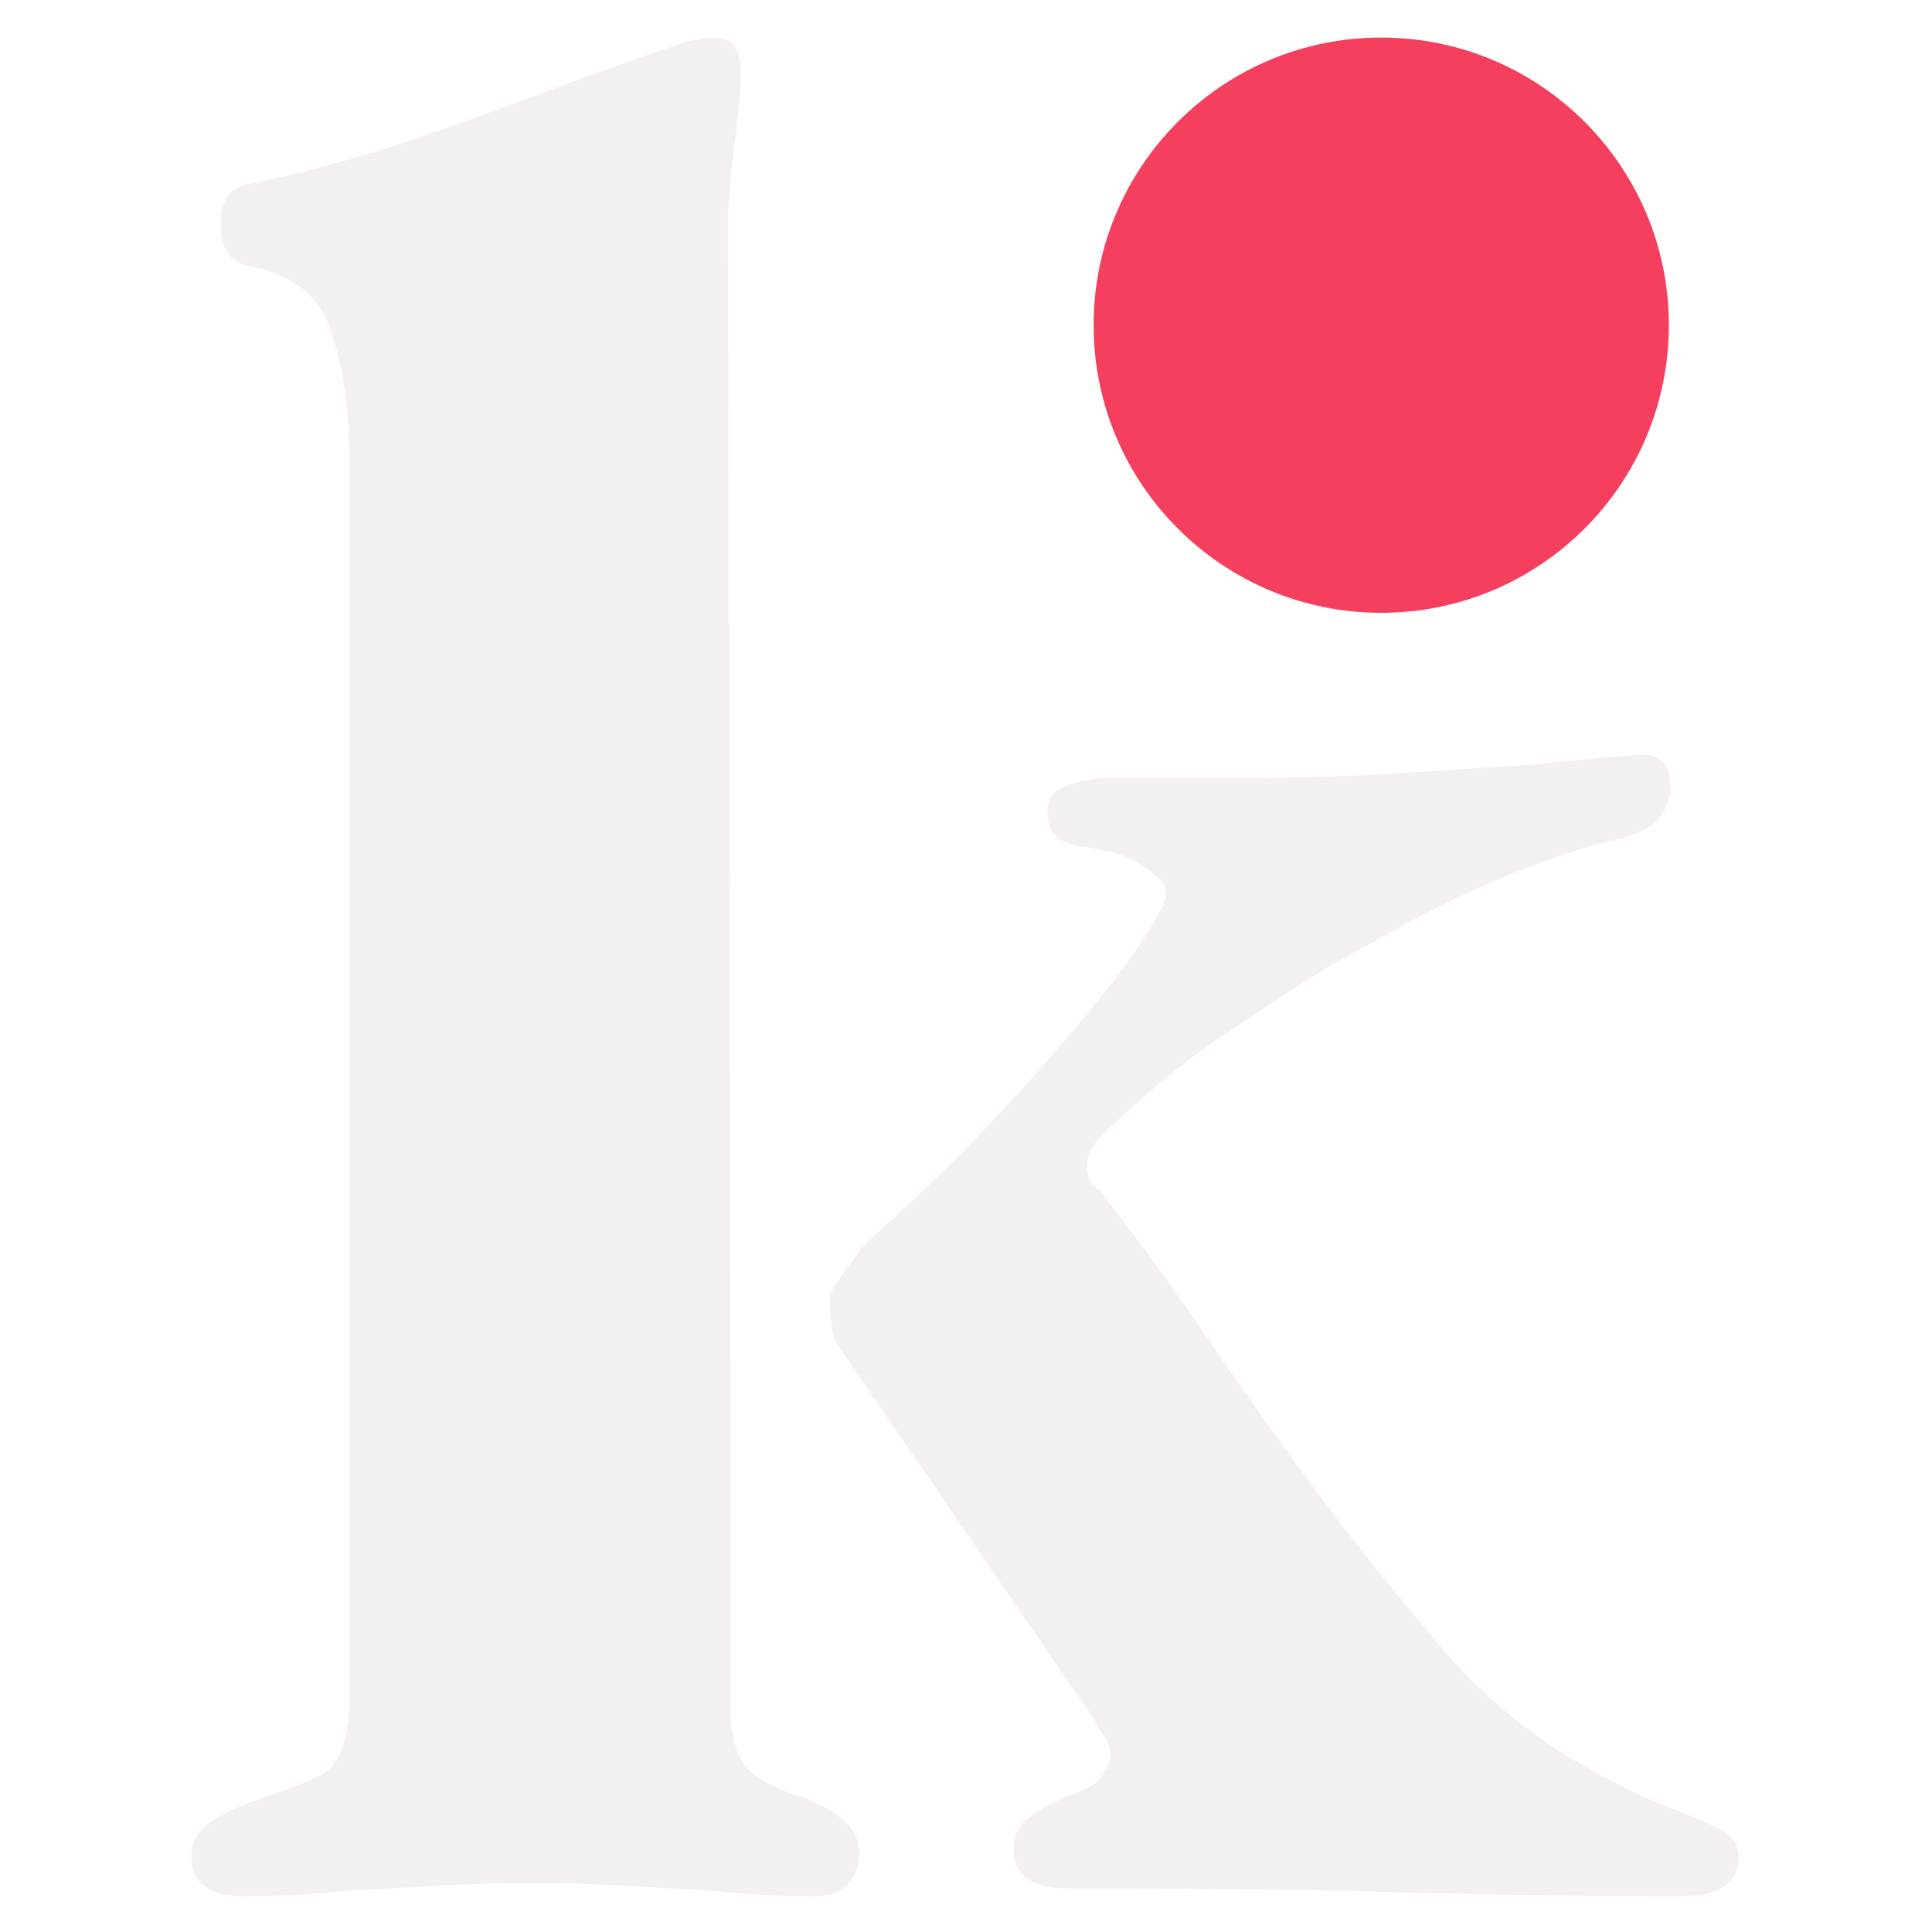
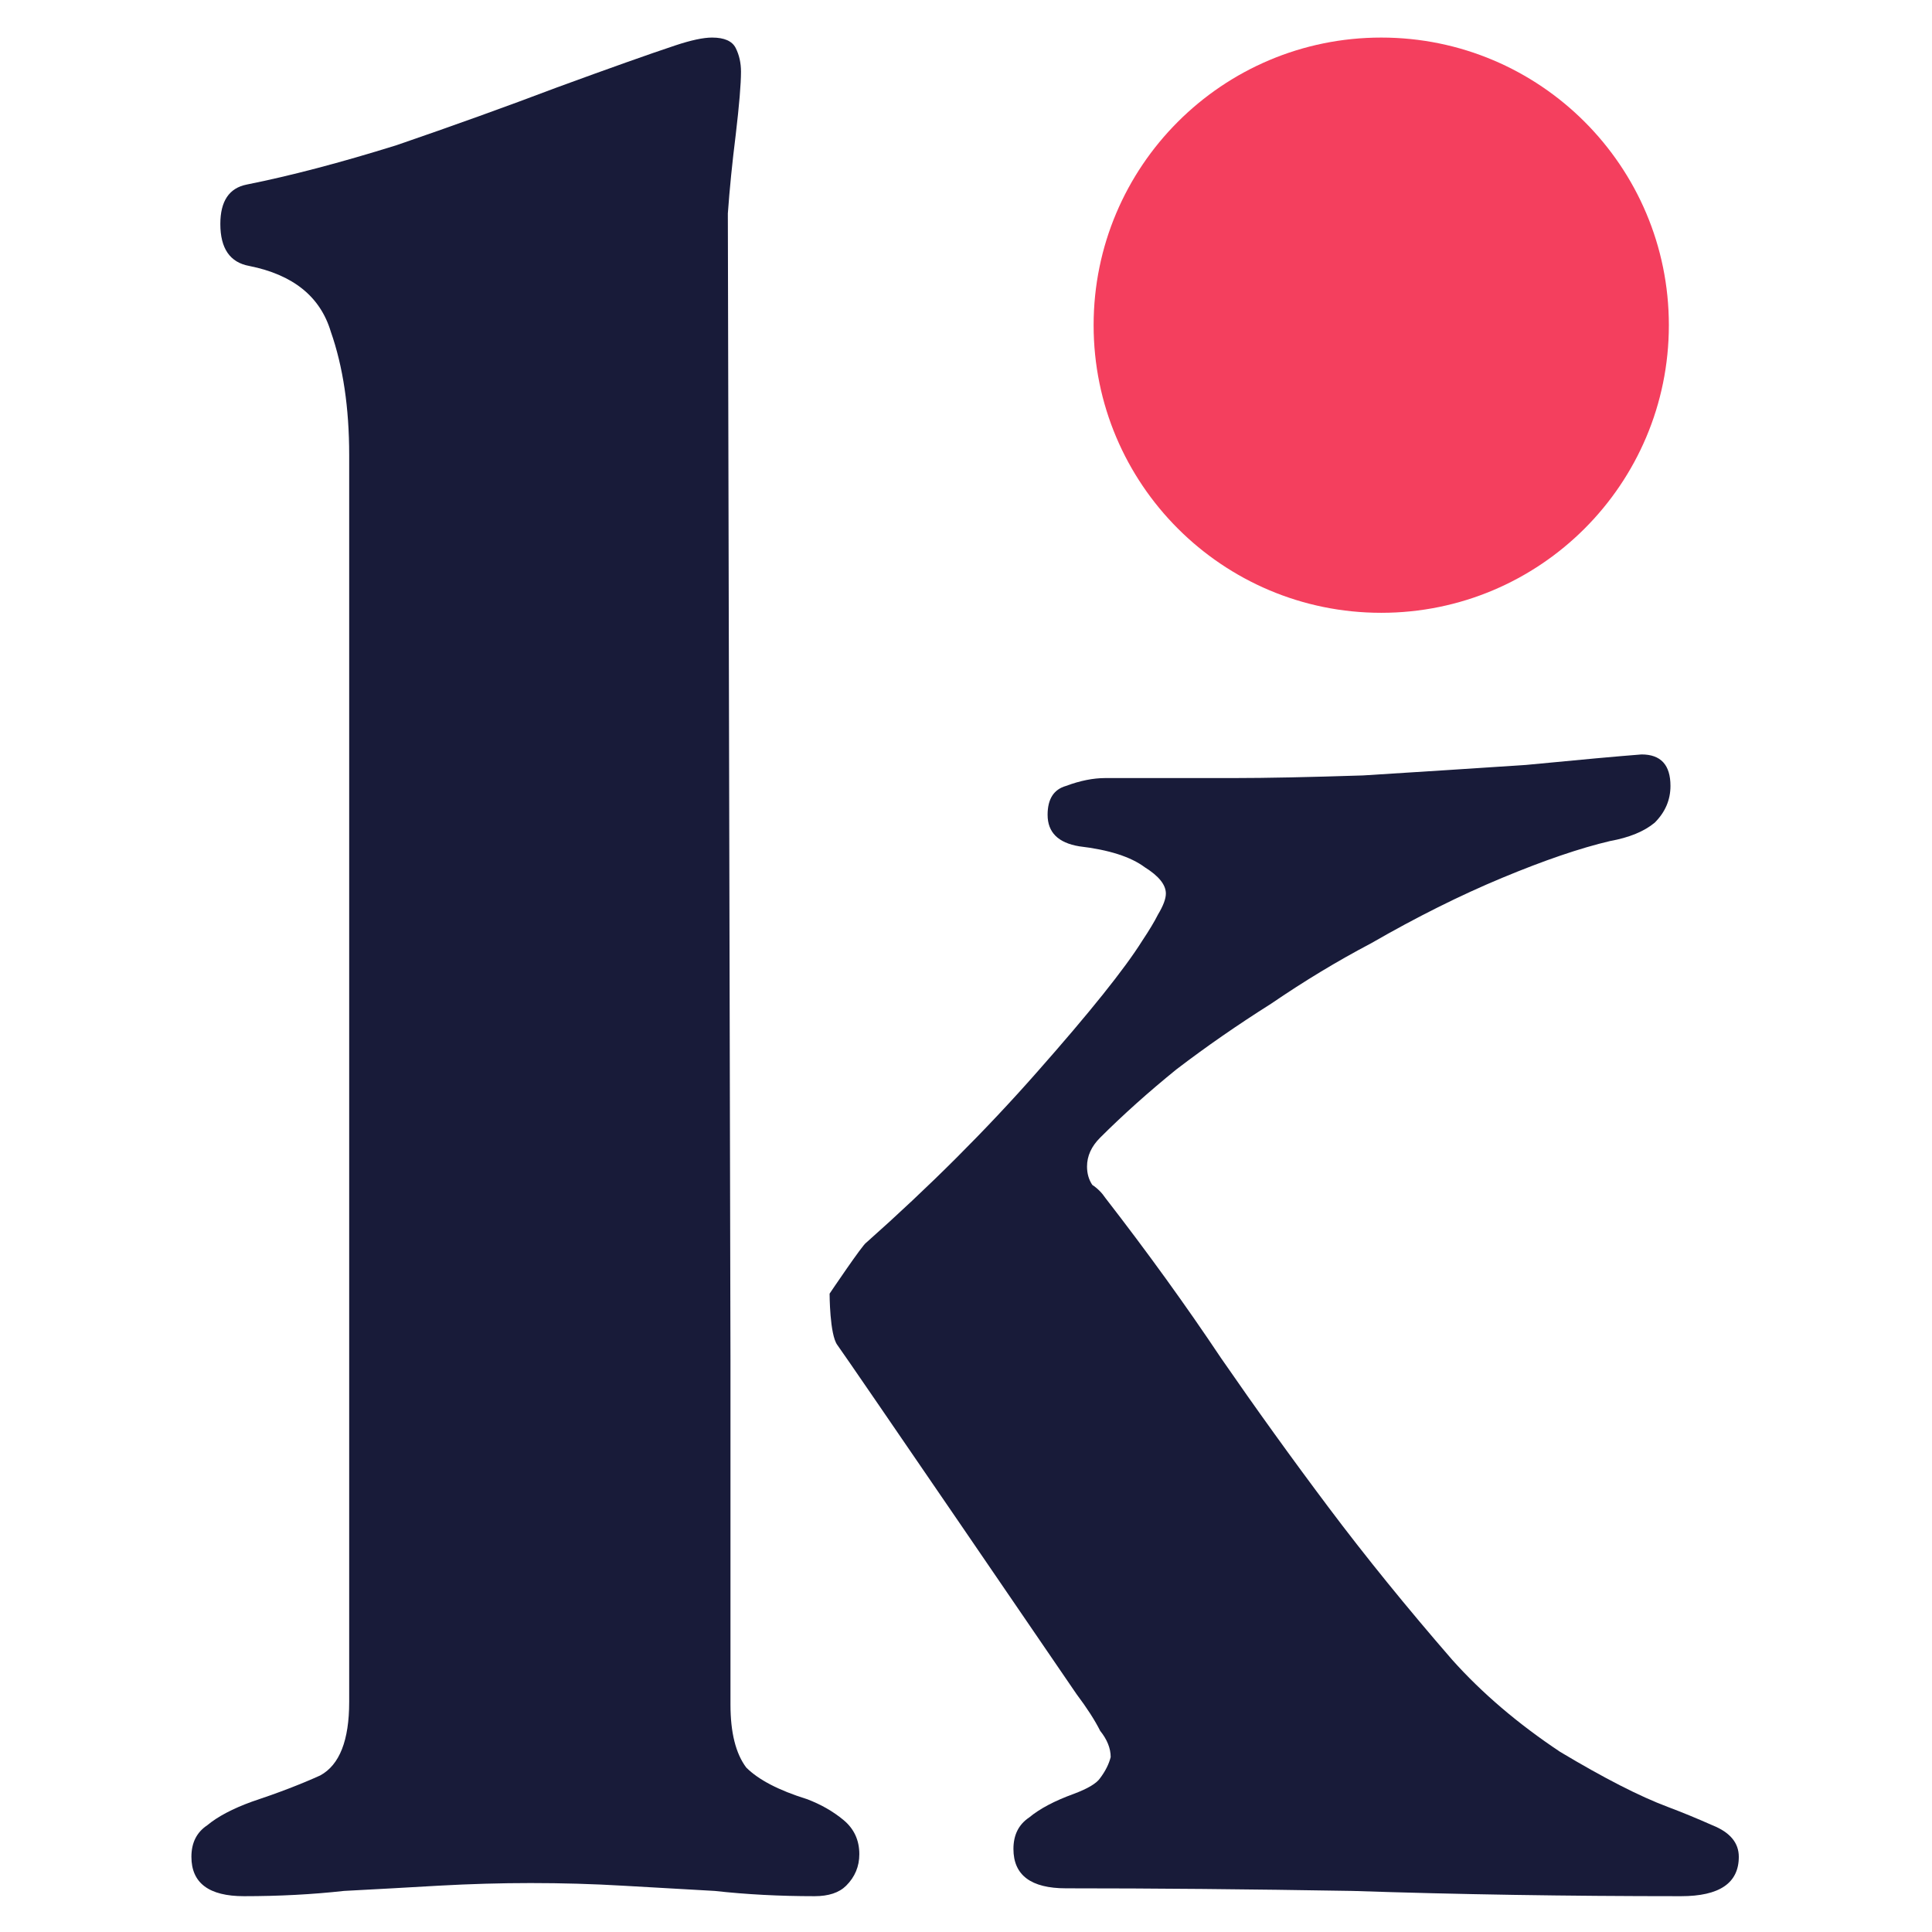
<svg xmlns="http://www.w3.org/2000/svg" width="1080" height="1080" viewBox="0 0 1080 1080" fill="none">
-   <path d="M484.246 694.638C482.286 695.617 463.751 723.158 463.751 723.158C463.751 723.158 463.751 746.083 468.086 751.86C472.42 757.637 601.777 947.001 601.777 947.001C607.654 954.826 612.061 961.673 615 967.542C618.916 972.432 620.876 977.325 620.876 982.215C619.896 986.128 617.938 990.039 615 993.952C613.039 996.887 608.143 999.821 600.308 1002.76C589.533 1006.67 581.209 1011.07 575.333 1015.96C569.456 1019.87 566.518 1025.74 566.518 1033.57C566.518 1048.24 576.311 1055.58 595.901 1055.58C644.871 1055.58 698.249 1056.06 756.037 1057.04C814.802 1059 876.015 1059.98 939.677 1059.98C961.225 1059.98 972 1052.64 972 1037.97C972 1030.14 967.101 1024.28 957.309 1020.36C948.494 1016.45 940.168 1013.03 932.333 1010.09C916.662 1004.22 896.583 993.952 872.096 979.28C848.592 963.629 828.514 946.513 811.864 927.927C786.397 898.583 763.382 870.217 742.815 842.828C722.247 815.439 702.168 787.562 682.58 759.196C662.99 729.852 641.444 700.019 617.938 669.696C615.978 666.761 613.53 664.315 610.592 662.359C608.632 659.425 607.654 656.002 607.654 652.089C607.654 646.22 610.101 640.839 615 635.949C627.731 623.233 641.933 610.518 657.605 597.802C674.254 585.085 691.884 572.859 710.494 561.121C729.101 548.404 747.711 537.157 766.321 527.375C791.785 512.703 816.271 500.476 839.778 490.694C863.284 480.912 883.36 474.066 900.012 470.153C910.785 468.198 919.111 464.772 924.988 459.882C930.864 454.014 933.802 447.166 933.802 439.341C933.802 427.604 928.415 421.735 917.642 421.735C904.909 422.714 883.361 424.669 853 427.604C823.617 429.559 793.254 431.517 761.913 433.472C731.55 434.451 707.555 434.94 689.926 434.94H617.938C611.081 434.94 603.735 436.407 595.901 439.341C589.044 441.297 585.617 446.677 585.617 455.481C585.617 465.263 591.493 471.132 603.247 473.087C619.896 475.043 632.138 478.956 639.975 484.825C647.81 489.715 651.728 494.608 651.728 499.498C651.728 502.432 650.259 506.345 647.321 511.235C645.36 515.149 642.422 520.039 638.506 525.908C628.711 541.559 609.123 566.011 579.74 599.269C551.335 631.548 519.506 663.338 484.246 694.638Z" fill="#F4F0F0" />
-   <path d="M107 1037.97C107 1052.64 116.8 1059.98 136.399 1059.98C155.998 1059.98 174.617 1059 192.257 1057.04C210.876 1056.06 228.516 1055.09 245.175 1054.11C262.814 1053.13 279.964 1052.64 296.623 1052.64C314.262 1052.64 331.411 1053.13 348.072 1054.11C364.731 1055.09 381.881 1056.06 399.52 1057.04C417.16 1059 435.777 1059.98 455.378 1059.98C463.217 1059.98 469.097 1058.02 473.015 1054.11C477.917 1049.22 480.367 1043.35 480.367 1036.5C480.367 1028.67 477.427 1022.31 471.548 1017.42C465.668 1012.53 458.807 1008.62 450.968 1005.68C435.288 1000.79 424.018 994.92 417.16 988.071C411.28 980.245 408.34 968.505 408.34 952.851V901.489V850.127V806.103V760.611L406.87 119.321C407.848 105.625 409.318 90.95 411.28 75.297C413.239 58.665 414.22 46.925 414.22 40.077C414.22 35.186 413.239 30.783 411.28 26.87C409.318 22.957 404.909 21 398.05 21C393.149 21 386.291 22.468 377.471 25.402C362.772 30.294 340.722 38.12 311.322 48.882C282.904 59.644 253.014 70.405 221.656 81.167C190.297 90.95 162.368 98.287 137.869 103.179C128.069 105.136 123.169 112.473 123.169 125.191C123.169 138.888 128.559 146.714 139.339 148.671C163.838 153.563 179.027 165.791 184.907 185.358C191.767 204.924 195.197 227.915 195.197 254.33V951.384C195.197 972.908 189.807 986.603 179.027 992.473C168.248 997.364 155.508 1002.26 140.809 1007.15C130.029 1011.06 121.699 1015.46 115.82 1020.36C109.94 1024.27 107 1030.14 107 1037.97Z" fill="#F4F0F0" />
+   <style>
+ 		path {
+ 			fill: #181B39;
+ 		}
+ 		@media ( prefers-color-scheme: dark ) {
+ 			path {
+ 				fill: #F4F0F0;
+ 			}
+ 		}
+     </style>
+   <path d="M484.246 694.638C482.286 695.617 463.751 723.158 463.751 723.158C463.751 723.158 463.751 746.083 468.086 751.86C472.42 757.637 601.777 947.001 601.777 947.001C607.654 954.826 612.061 961.673 615 967.542C618.916 972.432 620.876 977.325 620.876 982.215C619.896 986.128 617.938 990.039 615 993.952C613.039 996.887 608.143 999.821 600.308 1002.76C589.533 1006.67 581.209 1011.07 575.333 1015.96C569.456 1019.87 566.518 1025.74 566.518 1033.57C566.518 1048.24 576.311 1055.58 595.901 1055.58C644.871 1055.58 698.249 1056.06 756.037 1057.04C814.802 1059 876.015 1059.98 939.677 1059.98C961.225 1059.98 972 1052.64 972 1037.97C972 1030.14 967.101 1024.28 957.309 1020.36C948.494 1016.45 940.168 1013.03 932.333 1010.09C916.662 1004.22 896.583 993.952 872.096 979.28C848.592 963.629 828.514 946.513 811.864 927.927C786.397 898.583 763.382 870.217 742.815 842.828C722.247 815.439 702.168 787.562 682.58 759.196C662.99 729.852 641.444 700.019 617.938 669.696C615.978 666.761 613.53 664.315 610.592 662.359C608.632 659.425 607.654 656.002 607.654 652.089C607.654 646.22 610.101 640.839 615 635.949C627.731 623.233 641.933 610.518 657.605 597.802C674.254 585.085 691.884 572.859 710.494 561.121C729.101 548.404 747.711 537.157 766.321 527.375C791.785 512.703 816.271 500.476 839.778 490.694C863.284 480.912 883.36 474.066 900.012 470.153C910.785 468.198 919.111 464.772 924.988 459.882C930.864 454.014 933.802 447.166 933.802 439.341C933.802 427.604 928.415 421.735 917.642 421.735C904.909 422.714 883.361 424.669 853 427.604C823.617 429.559 793.254 431.517 761.913 433.472C731.55 434.451 707.555 434.94 689.926 434.94H617.938C611.081 434.94 603.735 436.407 595.901 439.341C589.044 441.297 585.617 446.677 585.617 455.481C585.617 465.263 591.493 471.132 603.247 473.087C619.896 475.043 632.138 478.956 639.975 484.825C647.81 489.715 651.728 494.608 651.728 499.498C651.728 502.432 650.259 506.345 647.321 511.235C645.36 515.149 642.422 520.039 638.506 525.908C628.711 541.559 609.123 566.011 579.74 599.269C551.335 631.548 519.506 663.338 484.246 694.638Z" />
+   <path d="M107 1037.97C107 1052.64 116.8 1059.98 136.399 1059.98C155.998 1059.98 174.617 1059 192.257 1057.04C210.876 1056.06 228.516 1055.09 245.175 1054.11C262.814 1053.13 279.964 1052.64 296.623 1052.64C314.262 1052.64 331.411 1053.13 348.072 1054.11C364.731 1055.09 381.881 1056.06 399.52 1057.04C417.16 1059 435.777 1059.98 455.378 1059.98C463.217 1059.98 469.097 1058.02 473.015 1054.11C477.917 1049.22 480.367 1043.35 480.367 1036.5C480.367 1028.67 477.427 1022.31 471.548 1017.42C465.668 1012.53 458.807 1008.62 450.968 1005.68C435.288 1000.79 424.018 994.92 417.16 988.071C411.28 980.245 408.34 968.505 408.34 952.851V901.489V850.127V806.103V760.611L406.87 119.321C407.848 105.625 409.318 90.95 411.28 75.297C413.239 58.665 414.22 46.925 414.22 40.077C414.22 35.186 413.239 30.783 411.28 26.87C409.318 22.957 404.909 21 398.05 21C393.149 21 386.291 22.468 377.471 25.402C362.772 30.294 340.722 38.12 311.322 48.882C282.904 59.644 253.014 70.405 221.656 81.167C190.297 90.95 162.368 98.287 137.869 103.179C128.069 105.136 123.169 112.473 123.169 125.191C123.169 138.888 128.559 146.714 139.339 148.671C163.838 153.563 179.027 165.791 184.907 185.358C191.767 204.924 195.197 227.915 195.197 254.33V951.384C195.197 972.908 189.807 986.603 179.027 992.473C168.248 997.364 155.508 1002.26 140.809 1007.15C130.029 1011.06 121.699 1015.46 115.82 1020.36C109.94 1024.27 107 1030.14 107 1037.97Z" />
  <circle cx="772.121" cy="181.782" r="160.782" fill="#F43F5E" />
</svg>
